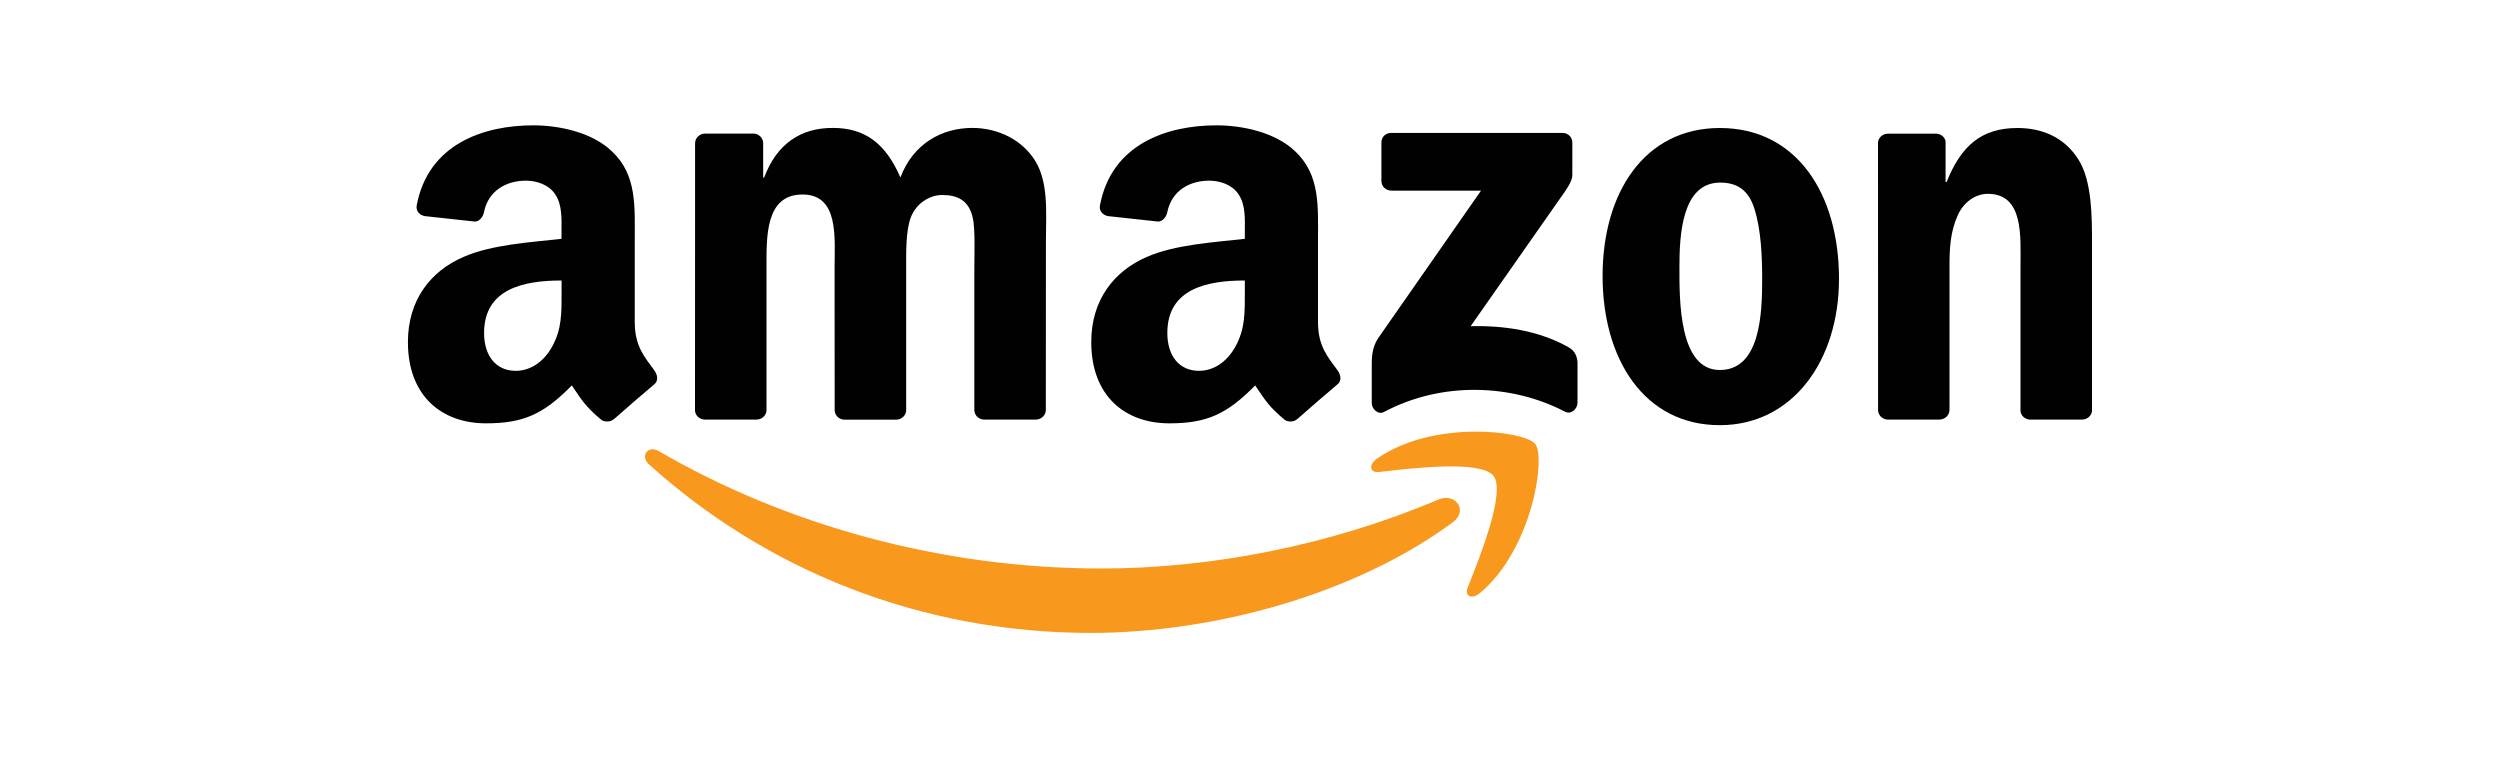
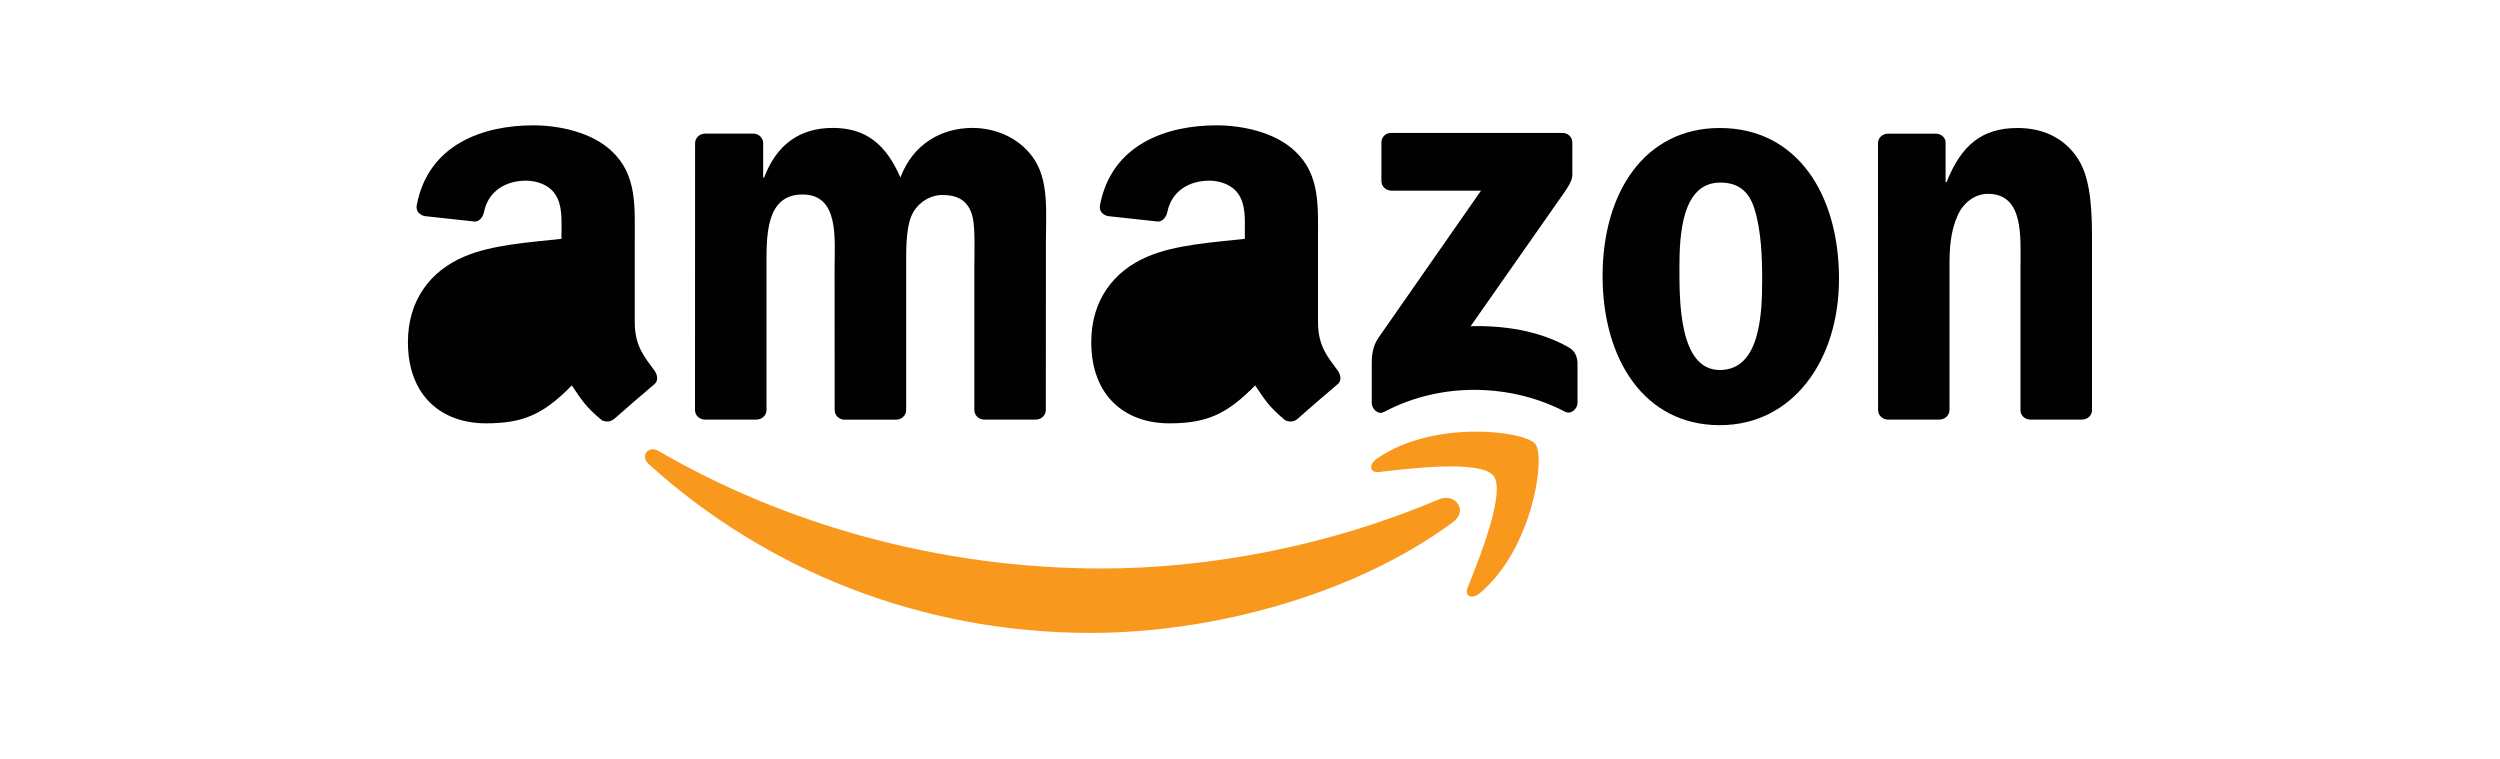
<svg xmlns="http://www.w3.org/2000/svg" version="1.1" id="Layer_1" x="0px" y="0px" viewBox="0 0 300 91" style="enable-background:new 0 0 300 91;" xml:space="preserve">
  <style type="text/css">
	.st0{display:none;}
	.st1{display:inline;fill:#ED1C2E;}
	.st2{display:inline;}
- 	.st3{display:inline;fill-rule:evenodd;clip-rule:evenodd;fill:none;}
- 	.st4{fill-rule:evenodd;clip-rule:evenodd;fill:#F8991D;}
- 	.st5{fill-rule:evenodd;clip-rule:evenodd;fill:#010101;}
+ 	.st3{display:inline;fillRule:evenodd;clipRule:evenodd;fill:none;}
+ 	.st4{fillRule:evenodd;clipRule:evenodd;fill:#F8991D;}
+ 	.st5{fillRule:evenodd;clipRule:evenodd;fill:#010101;}
	.st6{fill:#FFB71B;}
	.st7{fill:#0071CE;}
	.st8{fill:#EF3A3F;}
	.st9{fill:#0067B3;}
	.st10{fill:#FBAD18;}
	.st11{display:inline;fill:#6AB945;}
	.st12{fill:url(#SVGID_1_);}
	.st13{fill:url(#SVGID_00000106107069029229830940000003043960745442245046_);}
	.st14{fill:url(#SVGID_00000003824710226406473080000007560383228227982251_);}
	.st15{fill:url(#SVGID_00000026127942586833390340000001383114979064582288_);}
</style>
  <g class="st0">
    <path class="st1" d="M39.66,54.6c5.77,0,10.45-4.68,10.45-10.45c0-5.77-4.68-10.45-10.45-10.45c-5.77,0-10.45,4.68-10.45,10.45   C29.21,49.92,33.89,54.6,39.66,54.6L39.66,54.6z M39.66,64.48c11.12,0,20.13-9.01,20.13-20.13c0-11.12-9.01-20.13-20.13-20.13   c-11.12,0-20.13,9.01-20.13,20.13C19.53,55.46,28.55,64.48,39.66,64.48L39.66,64.48z M9.35,44.34c0-16.74,13.57-30.31,30.31-30.31   c16.74,0,30.31,13.57,30.31,30.31c0,16.74-13.57,30.31-30.31,30.31C22.92,74.65,9.35,61.08,9.35,44.34L9.35,44.34z" />
    <polygon class="st2" points="79.82,22.59 114.36,22.59 114.36,31.3 102.48,31.3 102.48,66.23 91.92,66.23 91.92,31.37 79.82,31.37    79.82,22.59  " />
    <path class="st2" d="M166.38,31.37h-9.68v8.71c0,0,7.55,0.03,8.68,0c3.03-0.06,5.38-1.42,5.38-4.39   C170.76,32.46,168.77,31.37,166.38,31.37L166.38,31.37z M146.62,22.59c0,0,7.94,0,20.5,0c11.65,0,13.27,7.97,13.27,12.62   c0,6.75-5.81,10.14-6.33,10.27c0,0,5.1,1.9,5.1,7.68v8.13c0,3.26,2,4.16,2.36,4.94h-8.33c-3.97-0.45-3.91-3.61-3.87-5.42v-7   c-0.1-1.71-0.61-3.62-4.2-3.68h-8.42v16.11h-10.1L146.62,22.59L146.62,22.59z" />
    <polygon class="st2" points="224.93,22.59 224.93,66.23 256.37,66.23 256.37,57.26 235.2,57.26 235.2,47.5 253.27,47.5    253.27,39.24 235.2,39.24 235.2,31.37 256.37,31.37 256.37,22.59 224.93,22.59  " />
    <polygon class="st2" points="257.86,31.37 270.32,31.37 270.32,66.23 280.65,66.23 280.65,31.37 293.3,31.37 293.3,22.59    257.86,22.59 257.86,31.37  " />
    <path class="st2" d="M125.27,37.99l-3.71,11.26h7.65L125.27,37.99L125.27,37.99z M119.42,22.58h11.2l15.26,43.65h-10.86l-3.15-9.07   h-12.88l-2.97,9.07h-10.77L119.42,22.58L119.42,22.58z" />
    <path class="st2" d="M221.32,41.86h-18.75v8.49h8.91c-0.02,1.75,0.26,3.49-1.83,5.94c-0.71,0.84-3.15,2.71-6.56,2.71   c-2.87,0-4.94-0.82-6.73-2.34c-3.96-3.36-4.89-9.64-4.89-12.93c0-4.13,1.64-14.39,11.75-14.82c0,0,6.81-0.44,8.59,7.78h9.46   c-0.19-4.16-5.04-15.86-18.04-15.88c-4.49-0.01-10.19,1.35-14.91,6.07c-3.42,3.42-6.49,9.17-6.49,17.27   c0,8.78,3.23,14.49,6.19,17.63c5.19,5.51,10.42,5.93,13.14,5.93c2.16,0,6.29-0.32,11.65-3.94l1.42,2.45h7.1V41.86L221.32,41.86z" />
    <path class="st2" d="M285.44,63.36h0.54c0.35,0,0.6-0.05,0.6-0.43c0-0.33-0.35-0.38-0.63-0.38h-0.51V63.36L285.44,63.36z    M284.82,62.07h1.16c0.77,0,1.21,0.24,1.21,0.91c0,0.57-0.35,0.78-0.81,0.82l0.82,1.35h-0.64l-0.75-1.32h-0.38v1.32h-0.61V62.07   L284.82,62.07z M285.92,65.79c1.14,0,2.07-0.91,2.07-2.17c0-1.25-0.93-2.15-2.07-2.15c-1.16,0-2.08,0.9-2.08,2.15   C283.84,64.87,284.76,65.79,285.92,65.79L285.92,65.79z M285.92,60.87c1.49,0,2.82,1.07,2.82,2.74c0,1.68-1.33,2.76-2.82,2.76   c-1.49,0-2.83-1.08-2.83-2.76C283.1,61.94,284.43,60.87,285.92,60.87L285.92,60.87z" />
    <polygon class="st3" points="0,7.96 300,7.96 300,83.04 0,83.04 0,7.96 0,7.96  " />
  </g>
  <g>
    <g>
      <path class="st4" d="M174.33,62.68c-11.74,8.67-28.76,13.27-43.42,13.27c-20.54,0-39.04-7.59-53.04-20.23    c-1.1-0.99-0.12-2.35,1.2-1.58c15.1,8.79,33.78,14.08,53.07,14.08c13.01,0,27.32-2.7,40.48-8.28    C174.61,59.09,176.27,61.24,174.33,62.68z" />
      <path class="st4" d="M179.22,57.1c-1.5-1.92-9.93-0.91-13.71-0.46c-1.15,0.14-1.32-0.86-0.29-1.59    c6.72-4.72,17.73-3.36,19.01-1.78c1.29,1.59-0.34,12.64-6.64,17.9c-0.97,0.81-1.89,0.38-1.46-0.69    C177.55,66.95,180.72,59.02,179.22,57.1z" />
    </g>
    <g>
      <path class="st5" d="M165.77,21.7v-4.59c0-0.7,0.53-1.16,1.16-1.16l20.56,0c0.66,0,1.19,0.48,1.19,1.16v3.93    c-0.01,0.66-0.56,1.52-1.55,2.89l-10.65,15.21c3.95-0.09,8.13,0.5,11.73,2.52c0.81,0.45,1.03,1.13,1.09,1.79v4.9    c0,0.67-0.74,1.45-1.51,1.05c-6.33-3.31-14.72-3.68-21.72,0.04c-0.71,0.38-1.46-0.39-1.46-1.06v-4.65c0-0.75,0.01-2.02,0.77-3.15    l12.34-17.7l-10.74,0C166.3,22.86,165.77,22.39,165.77,21.7z" />
      <path class="st5" d="M90.77,50.35h-6.25c-0.6-0.04-1.07-0.49-1.12-1.06l0.01-32.1c0-0.64,0.54-1.16,1.21-1.16l5.82,0    c0.61,0.03,1.1,0.49,1.14,1.08v4.19h0.12c1.52-4.05,4.38-5.95,8.23-5.95c3.91,0,6.36,1.89,8.12,5.95    c1.52-4.05,4.96-5.95,8.64-5.95c2.63,0,5.49,1.08,7.24,3.51c1.98,2.7,1.58,6.62,1.58,10.07l-0.01,20.26    c0,0.64-0.54,1.16-1.21,1.16h-6.25c-0.63-0.04-1.12-0.54-1.12-1.15l0-17.02c0-1.35,0.12-4.73-0.18-6.01    c-0.47-2.16-1.87-2.77-3.68-2.77c-1.52,0-3.1,1.01-3.74,2.63c-0.64,1.62-0.58,4.32-0.58,6.15V49.2c0,0.64-0.54,1.16-1.21,1.16    h-6.25c-0.63-0.04-1.12-0.54-1.12-1.15l-0.01-17.02c0-3.58,0.58-8.85-3.85-8.85c-4.5,0-4.32,5.13-4.32,8.85l0,17.02    C91.98,49.84,91.44,50.35,90.77,50.35z" />
      <path class="st5" d="M206.38,15.36c9.28,0,14.3,7.97,14.3,18.1c0,9.79-5.55,17.56-14.3,17.56c-9.11,0-14.07-7.97-14.07-17.9    C192.31,23.13,197.33,15.36,206.38,15.36z M206.43,21.91c-4.61,0-4.9,6.28-4.9,10.2c0,3.92-0.06,12.29,4.85,12.29    c4.85,0,5.08-6.76,5.08-10.87c0-2.7-0.12-5.95-0.94-8.51C209.82,22.79,208.42,21.91,206.43,21.91z" />
      <path class="st5" d="M232.72,50.35h-6.23c-0.63-0.04-1.12-0.54-1.12-1.15l-0.01-32.11c0.05-0.59,0.57-1.05,1.2-1.05l5.8,0    c0.55,0.03,1,0.4,1.11,0.9v4.91h0.12c1.75-4.39,4.2-6.49,8.52-6.49c2.8,0,5.55,1.01,7.3,3.78c1.63,2.57,1.63,6.89,1.63,10v20.2    c-0.07,0.57-0.58,1.01-1.2,1.01h-6.27c-0.58-0.04-1.05-0.46-1.11-1.01V31.91c0-3.51,0.41-8.65-3.91-8.65    c-1.52,0-2.92,1.01-3.62,2.57c-0.88,1.96-0.99,3.92-0.99,6.08V49.2C233.93,49.84,233.39,50.35,232.72,50.35z" />
      <path class="st5" d="M149.38,35.02c0,2.44,0.06,4.47-1.17,6.64c-0.99,1.76-2.57,2.84-4.33,2.84c-2.4,0-3.8-1.83-3.8-4.54    c0-5.33,4.78-6.3,9.3-6.3V35.02z M155.69,50.27c-0.41,0.37-1.01,0.4-1.48,0.15c-2.08-1.73-2.45-2.52-3.59-4.17    c-3.43,3.5-5.86,4.55-10.31,4.55c-5.27,0-9.36-3.25-9.36-9.75c0-5.08,2.75-8.53,6.67-10.22c3.39-1.49,8.13-1.76,11.76-2.17v-0.81    c0-1.49,0.12-3.25-0.76-4.54c-0.76-1.15-2.22-1.63-3.51-1.63c-2.39,0-4.51,1.22-5.03,3.76c-0.11,0.56-0.52,1.12-1.09,1.15    l-6.06-0.66c-0.51-0.12-1.08-0.53-0.93-1.31c1.39-7.35,8.04-9.58,13.99-9.58c3.04,0,7.02,0.81,9.42,3.11    c3.04,2.84,2.75,6.64,2.75,10.77v9.74c0,2.93,1.22,4.22,2.36,5.8c0.4,0.57,0.49,1.25-0.02,1.66c-1.28,1.07-3.55,3.04-4.8,4.15    L155.69,50.27z" />
      <path class="st5" d="M67.39,35.02c0,2.44,0.06,4.47-1.17,6.64c-0.99,1.76-2.57,2.84-4.33,2.84c-2.4,0-3.8-1.83-3.8-4.54    c0-5.33,4.78-6.3,9.3-6.3V35.02z M73.69,50.27c-0.41,0.37-1.01,0.4-1.48,0.15c-2.08-1.73-2.45-2.52-3.59-4.17    c-3.43,3.5-5.87,4.55-10.31,4.55c-5.27,0-9.36-3.25-9.36-9.75c0-5.08,2.75-8.53,6.67-10.22c3.39-1.49,8.13-1.76,11.76-2.17v-0.81    c0-1.49,0.12-3.25-0.76-4.54c-0.76-1.15-2.22-1.63-3.51-1.63c-2.39,0-4.51,1.22-5.03,3.76C57.98,26,57.57,26.56,57,26.59    l-6.06-0.66c-0.51-0.12-1.08-0.53-0.93-1.31c1.39-7.35,8.03-9.58,13.99-9.58c3.04,0,7.02,0.81,9.42,3.11    c3.04,2.84,2.75,6.64,2.75,10.77v9.74c0,2.93,1.22,4.22,2.36,5.8c0.4,0.57,0.49,1.25-0.02,1.66c-1.28,1.07-3.55,3.04-4.8,4.15    L73.69,50.27z" />
    </g>
  </g>
  <g class="st0">
    <g class="st2">
      <g>
        <g>
          <g>
            <g>
              <path class="st6" d="M246.67,35.62c1.42,0,2.58-0.74,2.74-1.69l1.4-15.82c0-1.56-1.83-2.85-4.14-2.85        c-2.3,0-4.13,1.28-4.13,2.85l1.4,15.82C244.09,34.89,245.26,35.62,246.67,35.62L246.67,35.62z" />
              <path class="st6" d="M238.12,40.57c0.71-1.23,0.66-2.6-0.09-3.21l-13-9.12c-1.35-0.78-3.38,0.16-4.53,2.15        c-1.15,1.99-0.95,4.22,0.4,5l14.39,6.7C236.19,42.42,237.42,41.78,238.12,40.57L238.12,40.57z" />
              <path class="st6" d="M255.22,40.56c0.71,1.22,1.93,1.87,2.83,1.53l14.4-6.7c1.36-0.78,1.55-3.01,0.4-5        c-1.16-1.99-3.19-2.94-4.53-2.15l-13,9.12C254.58,37.96,254.52,39.34,255.22,40.56L255.22,40.56z" />
            </g>
            <g>
              <path class="st6" d="M246.67,55.38c1.42,0,2.58,0.73,2.74,1.68l1.4,15.82c0,1.57-1.83,2.85-4.14,2.85        c-2.3,0-4.13-1.28-4.13-2.85l1.4-15.82C244.09,56.11,245.26,55.38,246.67,55.38L246.67,55.38z" />
              <path class="st6" d="M255.22,50.44c0.71-1.23,1.93-1.86,2.83-1.53l14.4,6.69c1.36,0.78,1.55,3.01,0.4,5.01        c-1.16,1.99-3.19,2.93-4.53,2.15l-13-9.11C254.58,53.04,254.52,51.66,255.22,50.44L255.22,50.44z" />
              <path class="st6" d="M238.12,50.44c0.71,1.22,0.66,2.6-0.09,3.22l-13,9.11c-1.35,0.78-3.38-0.16-4.53-2.15        c-1.15-1.99-0.95-4.22,0.4-5.01l14.39-6.69C236.19,48.58,237.42,49.21,238.12,50.44L238.12,50.44z" />
            </g>
          </g>
        </g>
        <g>
          <path class="st7" d="M171.78,47.32c0-5.97-2.55-11.23-11.17-11.23c-4.43,0-7.94,1.24-9.86,2.35l1.4,4.8      c1.75-1.11,4.54-2.02,7.19-2.02c4.37-0.01,5.09,2.48,5.09,4.07v0.38c-9.53-0.01-15.56,3.29-15.56,10.01      c0,4.11,3.07,7.96,8.4,7.96c3.28,0,6.03-1.31,7.67-3.41h0.16c0,0,1.09,4.55,7.09,2.81c-0.32-1.9-0.42-3.92-0.42-6.35V47.32z       M164.66,53.63c0,0.49-0.04,0.99-0.18,1.43c-0.55,1.83-2.44,3.37-4.81,3.37c-1.97,0-3.54-1.12-3.54-3.49      c0-3.62,3.99-4.62,8.52-4.6V53.63z" />
          <path class="st7" d="M23.26,27.96c0,0,6.23,25.53,7.22,29.67c1.16,4.84,3.25,6.62,9.28,5.42l3.89-15.83      c0.99-3.93,1.65-6.73,2.28-10.73h0.11c0.45,4.04,1.08,6.81,1.89,10.75c0,0,1.58,7.18,2.39,10.96c0.81,3.77,3.08,6.15,8.98,4.86      l9.27-35.08h-7.48l-3.16,15.17c-0.85,4.41-1.62,7.87-2.22,11.9H55.6c-0.54-4-1.23-7.31-2.09-11.61l-3.29-15.46h-7.8l-3.52,15.07      c-1,4.58-1.93,8.28-2.53,12.18h-0.11c-0.61-3.67-1.42-8.32-2.3-12.75c0,0-2.09-10.78-2.83-14.49H23.26z" />
          <path class="st7" d="M89.84,47.32c0-5.97-2.55-11.23-11.17-11.23c-4.43,0-7.94,1.24-9.86,2.35l1.4,4.8      c1.75-1.11,4.54-2.02,7.19-2.02c4.38-0.01,5.09,2.48,5.09,4.07v0.38c-9.54-0.01-15.56,3.29-15.56,10.01      c0,4.11,3.07,7.96,8.4,7.96c3.28,0,6.03-1.31,7.67-3.41h0.16c0,0,1.09,4.55,7.09,2.81c-0.32-1.9-0.42-3.92-0.42-6.35V47.32z       M82.72,53.63c0,0.49-0.04,0.99-0.18,1.43c-0.55,1.83-2.44,3.37-4.81,3.37c-1.97,0-3.54-1.12-3.54-3.49      c0-3.62,3.99-4.62,8.52-4.6V53.63z" />
          <polygon class="st7" points="101.71,55.59 101.71,27.96 94.59,27.96 94.59,63.04 101.71,63.04     " />
          <path class="st7" d="M194.92,27.96c0,3.37,0,25.88,0,25.88c0,3.57,0.67,6.07,2.11,7.59c1.26,1.34,3.32,2.2,5.8,2.2      c2.11,0,4.18-0.4,5.16-0.76l-0.09-5.57c-0.73,0.18-1.56,0.32-2.71,0.32c-2.43,0-3.24-1.55-3.24-4.76v-9.9h6.2v-6.71h-6.2v-8.3      H194.92z" />
          <path class="st7" d="M176.53,36.69v26.36h7.35v-13.5c0-0.73,0.04-1.36,0.16-1.95c0.54-2.83,2.71-4.63,5.81-4.63      c0.85,0,1.46,0.09,2.12,0.19v-6.9c-0.55-0.11-0.93-0.16-1.62-0.16c-2.74,0-5.86,1.77-7.17,5.57h-0.2v-4.97H176.53z" />
          <path class="st7" d="M106.7,36.69v26.36h7.16V47.59c0-0.72,0.08-1.49,0.34-2.16c0.59-1.56,2.04-3.38,4.35-3.38      c2.89,0,4.24,2.44,4.24,5.97v15.02h7.15V47.4c0-0.69,0.09-1.52,0.3-2.14c0.59-1.77,2.15-3.21,4.3-3.21      c2.93,0,4.34,2.4,4.34,6.55c0,0,0,11.13,0,14.44h7.16V47.52c0-8.19-4.16-11.43-8.85-11.43c-2.08,0-3.72,0.52-5.2,1.43      c-1.25,0.77-2.36,1.85-3.34,3.28h-0.11c-1.13-2.84-3.79-4.71-7.26-4.71c-4.46,0-6.46,2.26-7.68,4.18h-0.11v-3.58H106.7z" />
        </g>
      </g>
    </g>
    <g class="st2">
      <path class="st6" d="M275.5,61.44c0.7,0,1.25,0.55,1.25,1.22c0,0.69-0.55,1.23-1.25,1.23c-0.7,0-1.26-0.54-1.26-1.23    C274.23,61.99,274.79,61.44,275.5,61.44L275.5,61.44z M275.48,61.69c-0.54,0-0.94,0.44-0.94,0.98c0,0.55,0.4,0.98,0.96,0.98    c0.54,0.01,0.93-0.43,0.93-0.98C276.43,62.13,276.03,61.69,275.48,61.69L275.48,61.69z M275.3,63.3h-0.28v-1.22    c0.11-0.02,0.27-0.04,0.47-0.04c0.23,0,0.34,0.04,0.43,0.1c0.07,0.05,0.12,0.15,0.12,0.26c0,0.14-0.1,0.25-0.25,0.29v0.02    c0.12,0.04,0.19,0.13,0.22,0.3c0.04,0.19,0.06,0.26,0.09,0.3h-0.31c-0.04-0.04-0.06-0.15-0.1-0.29c-0.02-0.13-0.1-0.19-0.25-0.19    h-0.13V63.3z M275.3,62.61h0.13c0.16,0,0.28-0.05,0.28-0.18c0-0.11-0.08-0.19-0.26-0.19c-0.07,0-0.13,0.01-0.16,0.01V62.61z" />
    </g>
  </g>
  <g class="st0">
    <g class="st2">
      <g>
        <path class="st8" d="M89.84,28.57c-18.91,0-19.64,14.71-19.54,18.53c0,0-0.93,17.21,19.08,17.21c17.19,0,18.04-10.8,18.04-10.8     l-7.91,0.02c0,0-1.54,5.95-10.1,5.79c-11-0.2-11.43-10.86-11.43-10.86h30.47C108.45,48.46,110.77,28.58,89.84,28.57z      M78.24,43.24c0,0,0.54-9.64,11.42-9.64c10.83,0,10.83,9.64,10.83,9.64H78.24z" />
      </g>
    </g>
    <g class="st2">
      <g>
        <path class="st9" d="M129.62,28.57c-9.51-0.05-13.6,5.63-13.6,5.63V15.19h-7.62l0.13,40.18c0,0-0.05,4.68-0.33,7.77h7.4     l0.32-4.51c0,0,3.45,5.68,13.54,5.68c10.09,0,18.06-6.21,18.27-17.74C147.94,35.05,139.12,28.63,129.62,28.57z M127.87,59.18     c-12,0.15-11.81-12.73-11.81-12.73s-0.44-12.4,11.79-12.72c12.23-0.32,11.83,12.98,11.83,12.98S139.88,59.02,127.87,59.18z" />
      </g>
    </g>
    <g class="st2">
      <g>
        <path class="st10" d="M182.94,55.21c0.02-5.2,0.17-9.84,0-13.11c-0.2-3.8,0.16-12.96-16.25-13.63c0,0-15.73-1.43-17.37,10.28     h8.05c0,0,0.62-5.36,8.79-5.21c7.73,0.15,9.13,3.94,9.09,8.6c0,0-6.62,0.02-8.83,0.03c-3.98,0.02-17.92,0.46-19.22,8.95     c-1.55,10.09,7.46,13.24,14.51,13.2c7.05-0.04,11.07-2.15,14.06-5.93l0.32,4.7l7.01-0.04C183.1,63.04,182.91,60.41,182.94,55.21z      M163.02,59.45c0,0-7.64,0.01-8.09-6.09c-0.48-6.51,11.75-6.12,11.75-6.12l8.64-0.01C175.32,47.23,176.72,59.63,163.02,59.45z" />
      </g>
    </g>
    <polygon class="st11" points="178.77,29.85 187.61,29.85 200.54,55.63 213.5,29.85 221.49,29.85 198.1,75.81 189.55,75.81    196.32,63.04  " />
    <g class="st2">
      <path d="M224.48,31.69v-0.95h-0.29v-0.36h0.29v-0.5h0.53v0.5h0.62v0.36h-0.62v0.89c0,0.16,0.1,0.23,0.29,0.23    c0.12,0,0.23-0.02,0.33-0.06v0.34c-0.13,0.06-0.28,0.09-0.48,0.09C224.76,32.22,224.48,32.08,224.48,31.69z" />
      <path d="M226.18,30.38h0.53v0.27c0.15-0.16,0.35-0.31,0.71-0.31c0.33,0,0.57,0.13,0.69,0.32c0.18-0.19,0.43-0.32,0.78-0.32    c0.5,0,0.81,0.25,0.81,0.69v1.15h-0.53v-1.03c0-0.29-0.17-0.44-0.47-0.44c-0.29,0-0.5,0.16-0.5,0.45v1.02h-0.53v-1.03    c0-0.28-0.18-0.44-0.47-0.44c-0.29,0-0.5,0.17-0.5,0.45v1.02h-0.53V30.38z" />
    </g>
  </g>
  <g class="st0">
    <g class="st2">
      <linearGradient id="SVGID_1_" gradientUnits="userSpaceOnUse" x1="107.4" y1="15.021" x2="107.4" y2="61.163">
        <stop offset="0" style="stop-color:#DA7027" />
        <stop offset="1" style="stop-color:#C54927" />
      </linearGradient>
      <path class="st12" d="M89.37,16.89c-0.03-0.64,0.21-1.16,1.07-1.16c0.86,0,9.55,0.28,15.4,0.28c12.12,0,15.03-0.98,17.11-0.98    c1.16,0.03,1.41,0.92,1.41,1.44c0,0.52-0.55,1.62-0.55,3.06c0,1.44,0.34,2.97,0.34,4.23c0,1.26-1.07,1.68-1.65,1.68    c-0.58,0-0.95-0.21-0.98-1.29c-0.06-2.05,1.44-5.02-13.29-5.02c-7.5,0-7.68,0.86-7.68,3.25c0,2.39,0.06,10.29,0.06,11.51    c0,1.22,0.37,1.59,1.35,1.59c0.98,0,8.66,0,10.75,0s4.19-1.13,4.44-4.07c0.09-1.56,0.52-1.62,1.29-1.62    c0.77,0,1.47,0.61,1.35,2.08c-0.12,1.47-0.43,3.03-0.43,5.14c0,2.11,0.43,4.19,0.43,5.73c0,1.53-2.02,1.9-2.42,0.25    c-0.4-1.65-0.98-4.44-5.69-4.44c-4.71,0-8.51,0-9.55,0c-1.04,0-1.56,0.58-1.56,2.3c0,1.71,0,10.1,0,12.22    c0,2.11,0.64,4.38,4.93,4.38c4.29,0,12.06,0.46,15.61-2.33c1.53-1.26,1.99-3,2.51-5.85c0.24-1.32,3.09-1.29,2.97,1.75    c-0.09,1.41-1.44,4.43-1.44,6.37c0,1.62,0.37,3.79-1.13,3.79c-1.27,0-0.73-0.65-6.31-0.65c-5.57,0-24.8,0.12-28.01,0.12    c-1.19,0-1.44-0.34-1.44-1.07c0-0.73,0.43-1.29,1.44-1.29c1.01,0,5.3,0.06,5.3-5.39c0-5.45,0-25.38,0-28.32s-0.64-5.88-4.26-6.25    C89.3,18.21,89.4,17.59,89.37,16.89z" />
      <linearGradient id="SVGID_00000135678318123984232090000004859506014939127434_" gradientUnits="userSpaceOnUse" x1="138.663" y1="22.617" x2="138.663" y2="61.527">
        <stop offset="0" style="stop-color:#DA7027" />
        <stop offset="1" style="stop-color:#C54927" />
      </linearGradient>
      <path style="fill:url(#SVGID_00000135678318123984232090000004859506014939127434_);" d="M128.68,34.02    c0-0.92,0.49-1.31,1.59-1.67c2.08-0.8,4.47-3.12,6.49-8.63c0.64-1.75,2.85-1.29,2.57,0.49c-0.28,1.78-0.67,5.05-0.67,6.92    c0.95,0,7.99,0,8.88,0c0.89,0,1.04,1.07,1.04,1.93c0,0.86-0.25,1.56-1.01,1.56c-0.83,0-8.91,0-8.91,0s0,9.83,0,15.37    c0,5.54,1.9,6.83,4.44,6.83c1.47,0,2.66-0.58,3.77-1.35c0.73-0.55,2.39,0.76,1.56,1.84c-0.83,1.07-3.74,4.23-7.9,4.23    c-4.16,0-7.16-3.09-7.1-8.27c0.06-5.17,0.28-13.81,0.28-15s-1.56-2.88-3.31-2.88C128.95,35.35,128.68,34.6,128.68,34.02z" />
      <linearGradient id="SVGID_00000139254655611758099560000003449791285363433650_" gradientUnits="userSpaceOnUse" x1="164.451" y1="30.054" x2="164.451" y2="61.589">
        <stop offset="0" style="stop-color:#DA7027" />
        <stop offset="1" style="stop-color:#C54927" />
      </linearGradient>
      <path style="fill:url(#SVGID_00000139254655611758099560000003449791285363433650_);" d="M164.71,30.24    c2.88,0,5.11,1.01,6.06,1.01c0.95,0,1.32-1.19,2.36-1.19c1.04,0,1.29,1.19,1.01,2.2c-0.28,1.01-0.46,3.4-0.34,6.06    c0.03,0.92-0.7,1.47-1.44,1.47s-1.01-0.31-1.32-1.71c-0.31-1.41-1.56-4.81-6.52-4.81c-3.58,0-4.96,2.39-4.96,3.95    c0,1.56,0.84,3.05,4.65,4.71c4.01,1.75,11.42,3.61,11.42,10.72c-0.25,6.67-6.86,8.79-10.75,8.79c-3.28,0-6.34-0.98-7.68-0.98    s-1.87,1.13-2.72,1.13c-0.86,0-1.47-0.98-1.13-1.99c0.34-1.01,0.77-1.78,0.77-2.79s-0.58-3.37-0.25-5.33    c0.34-1.96,2.97-2.23,2.94-0.34c-0.03,1.9,0.83,7.32,7.68,7.32c5.54,0,6.18-3.86,6.18-4.96c0-1.35-0.28-3.28-6.92-5.91    c-6.64-2.63-9.22-5.08-9.22-9.28C154.55,34.13,158.28,30.24,164.71,30.24z" />
      <linearGradient id="SVGID_00000106848152671283743810000018315022426098180020_" gradientUnits="userSpaceOnUse" x1="194.669" y1="31.003" x2="194.669" y2="75.979">
        <stop offset="0" style="stop-color:#DA7027" />
        <stop offset="1" style="stop-color:#C54927" />
      </linearGradient>
      <path style="fill:url(#SVGID_00000106848152671283743810000018315022426098180020_);" d="M177.57,32.01    c0-0.64,0.03-0.95,0.77-0.95c0.73,0,4.62,0.12,6.67,0.12c2.05,0,5.82-0.12,6.58-0.12c0.55,0,0.4,0.67,0.4,1.13    c0,0.46,0.06,1.22-0.92,1.22c-0.98,0-2.82,0.34-2.82,1.96c0,1.62,0.43,2.08,1.07,3.83c0.7,1.93,5.79,13.59,5.79,13.59    s3.98-8.17,5.17-10.47c1.19-2.3,1.93-5.17,1.93-6.46s-1.32-2.14-2.42-2.36c-1.1-0.21-1.65-0.15-1.65-1.47    c0-0.67,0.12-1.04,0.67-1.04c0.55,0,3.86,0.21,6.31,0.21c2.45,0,5.3-0.15,6.09-0.15c0.73,0,0.52,0.61,0.52,1.13    c0,0.52-0.06,1.04-0.7,1.13c-0.64,0.09-3.49-0.03-6.46,6.28c-2.97,6.31-8.85,19.01-13.1,27.28c-2.2,4.35-6.37,9.09-10.72,9.09    c-2.27,0.03-3.15-1.93-3.15-2.91s0.55-2.57,3.12-2.57c1.71,0,2.17,0.83,3,0.83c1.71,0,6.06-4.16,7.29-11.63    c0.18-1.71-1.58-5.91-2.27-7.81c-1.02-2.82-4.12-10.98-6.37-15.83c-0.77-1.66-2.79-2.51-4.07-2.66    C177.69,33.27,177.57,33.05,177.57,32.01z" />
    </g>
  </g>
</svg>
